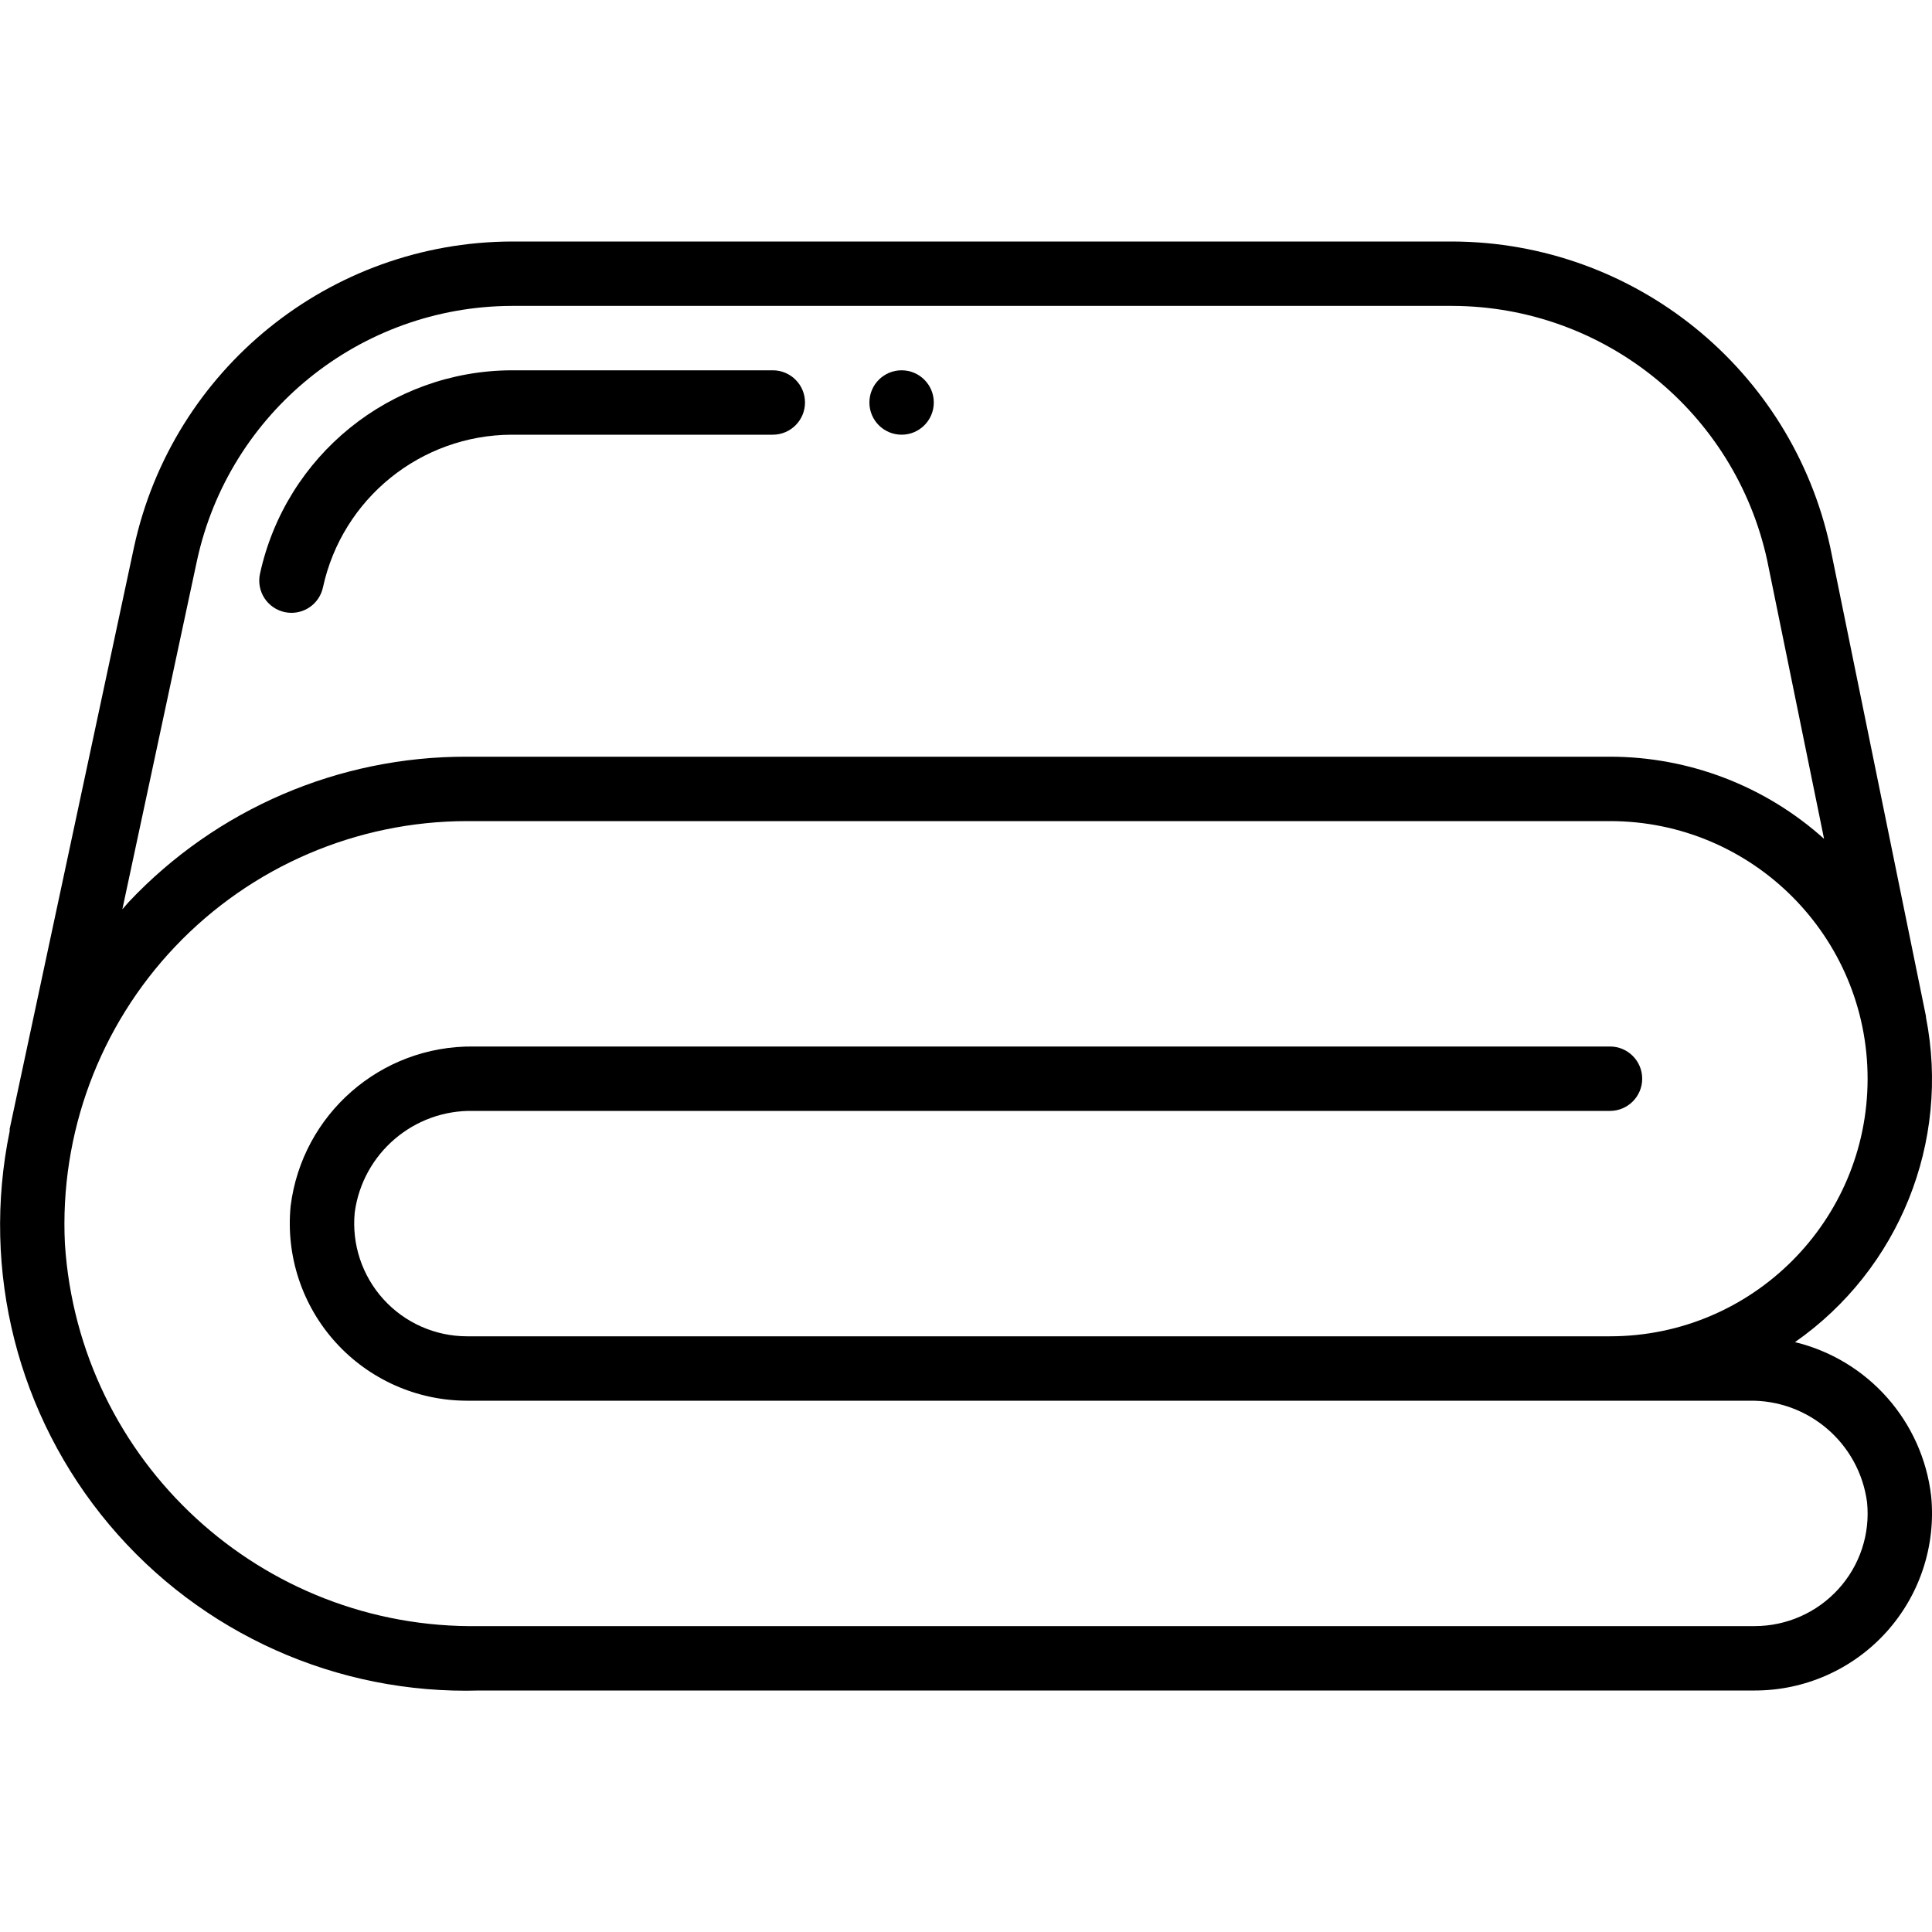
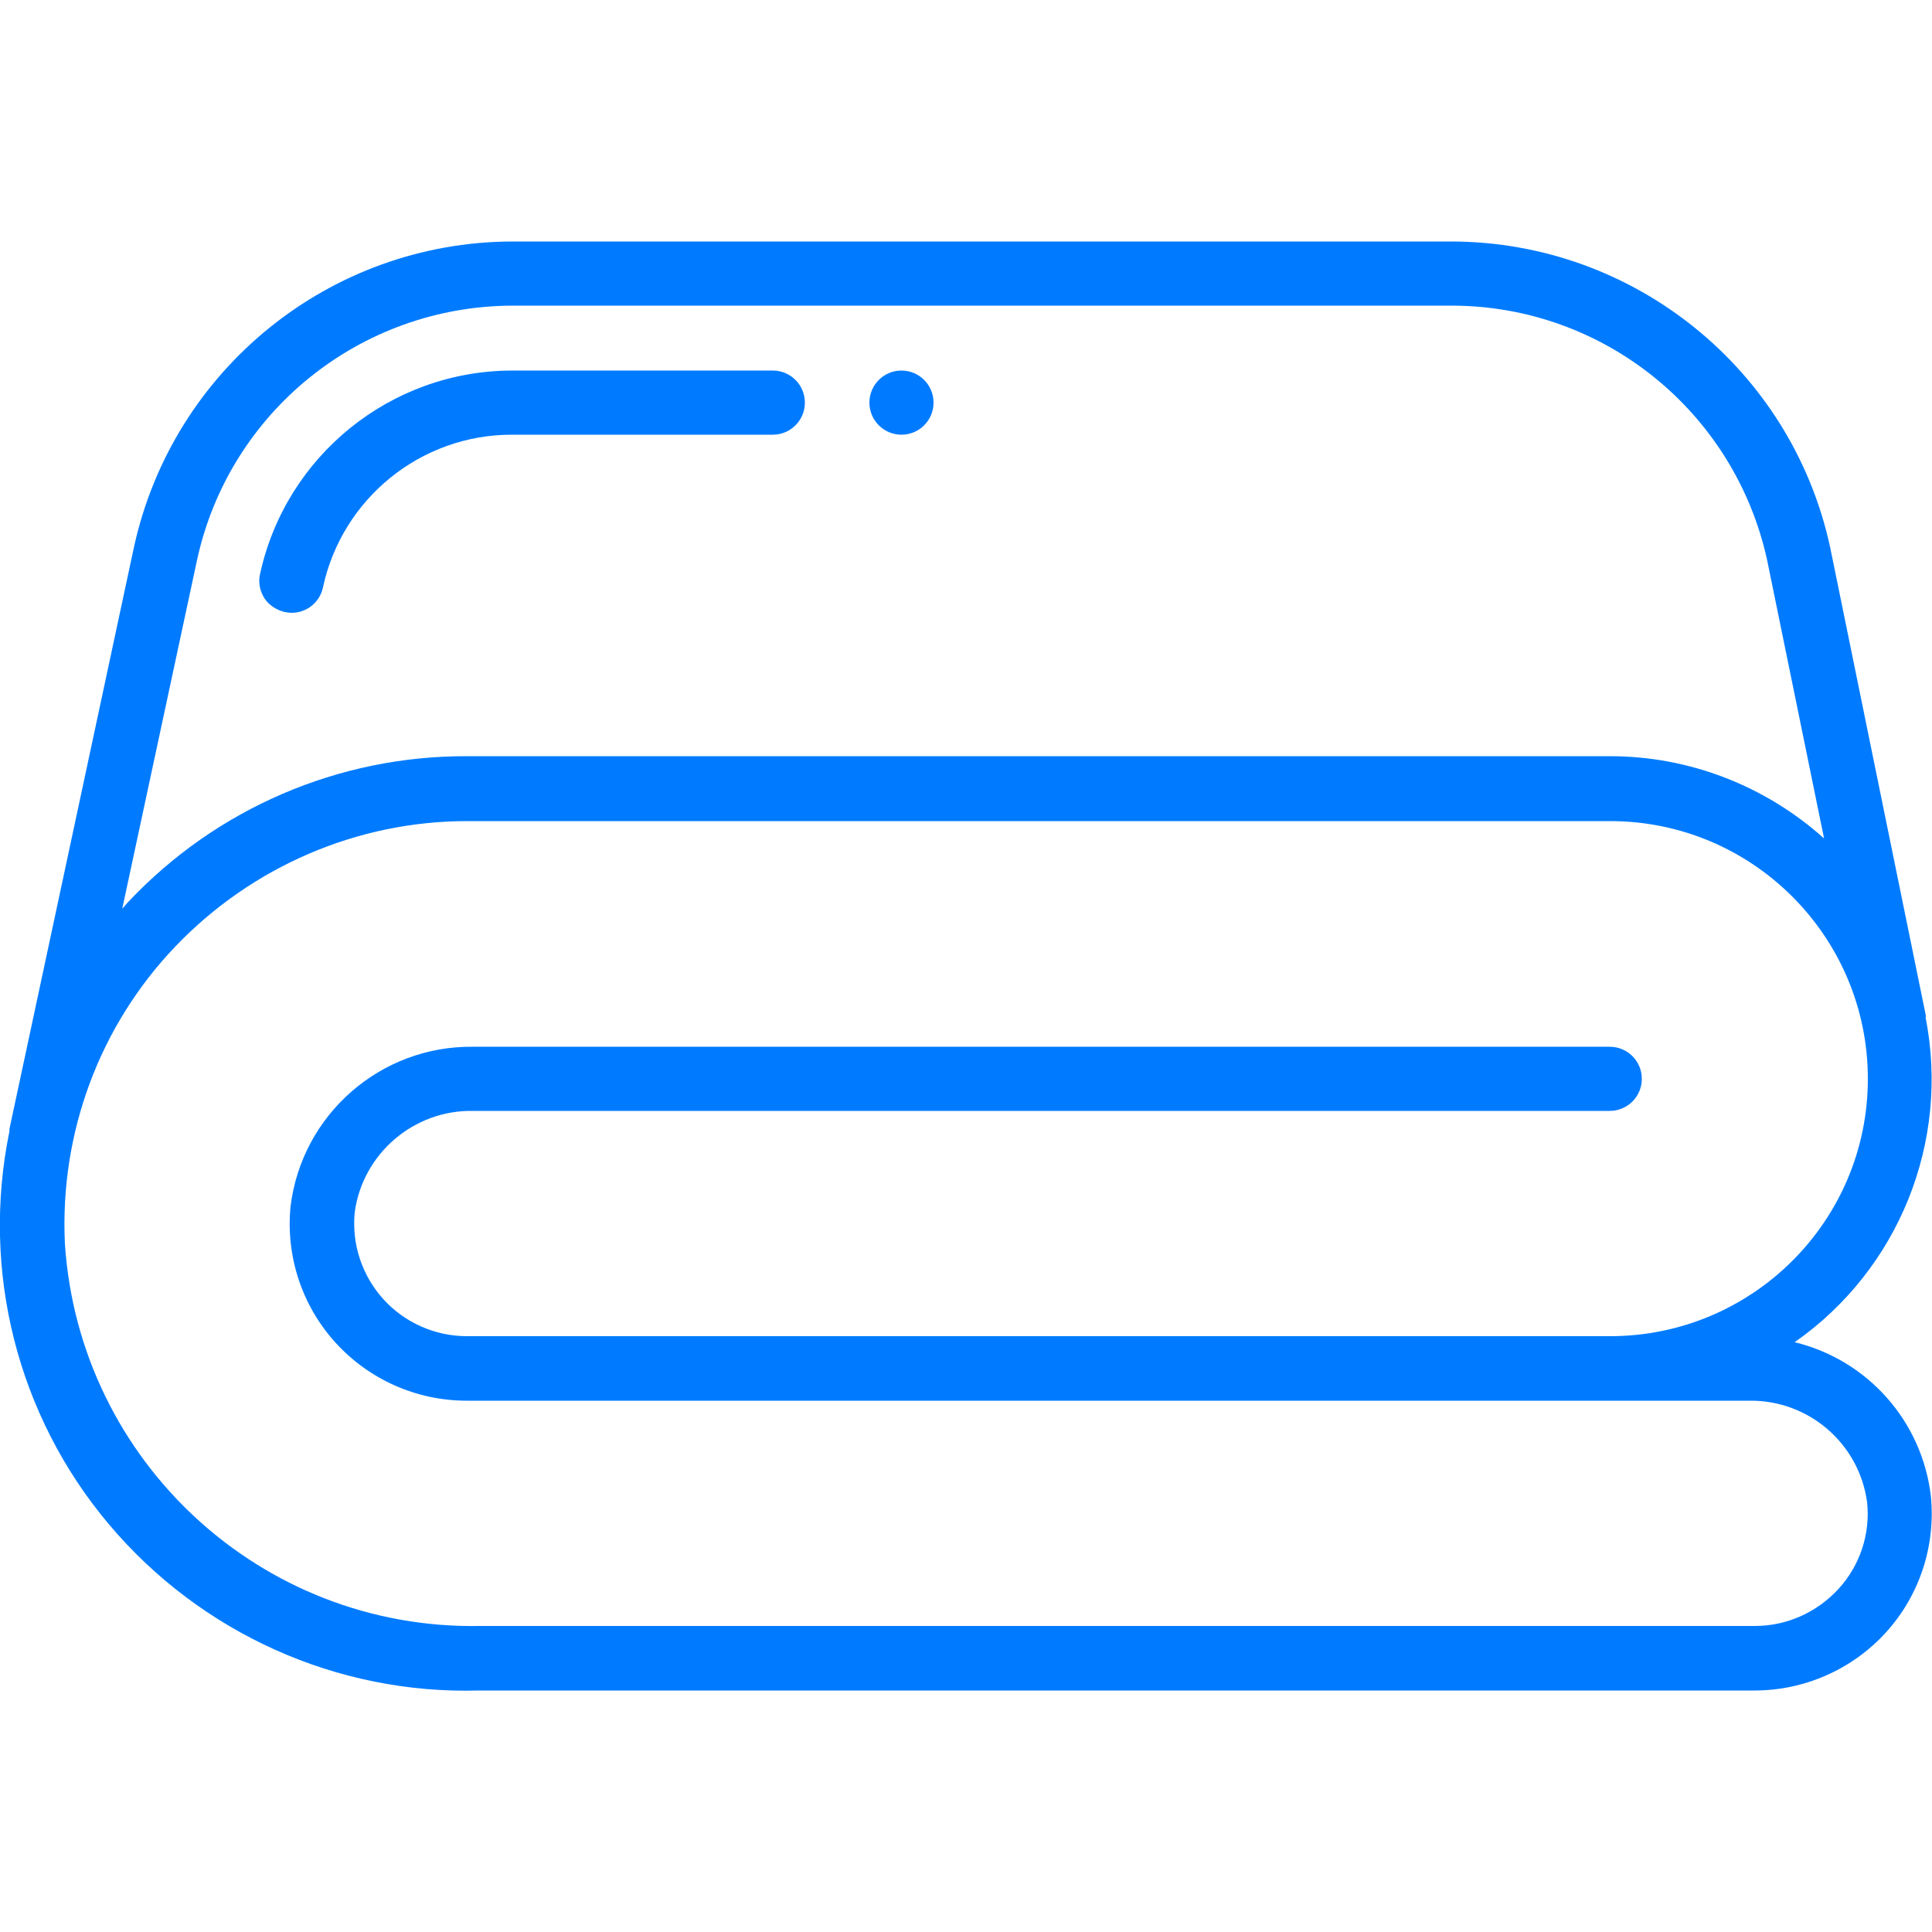
- <svg xmlns="http://www.w3.org/2000/svg" height="512" viewBox="0 0 60 45" width="512">
-   <g id="Page-1" fill="none" fill-rule="evenodd">
-     <g id="037---Sheet" fill="rgb(0,0,0)" fill-rule="nonzero">
-       <path id="Shape" d="m59.813 24.064-2.974-14.572c-1.199-5.524-6.077-9.471-11.729-9.492h-29.22c-5.652.021-10.529 3.968-11.728 9.491l-3.862 18.07c-.001.024-.001.048 0 .072-.892 4.331.247 8.831 3.092 12.216 2.844 3.385 7.081 5.283 11.5 5.151h39.608c1.552 0 3.032-.656 4.075-1.806 1.043-1.15 1.551-2.687 1.399-4.231-.269-2.322-1.957-4.231-4.229-4.782 3.235-2.261 4.83-6.219 4.067-10.091-.001-.009.002-.017.001-.026zm-53.695-14.156c.999-4.602 5.063-7.891 9.772-7.908h29.22c4.706.016 8.769 3.301 9.771 7.9l1.767 8.651c-1.825-1.642-4.193-2.55-6.648-2.551h-35.5c-3.973-.012-7.774 1.62-10.5 4.51-.07.073-.128.153-.2.227zm43.882 24.092h-35.5c-.989-.001-1.932-.421-2.595-1.154-.663-.734-.986-1.713-.888-2.698.25-1.832 1.834-3.186 3.683-3.148h35.3c.552 0 1-.448 1-1s-.448-1-1-1h-35.3c-2.875-.03-5.316 2.101-5.674 4.954-.152 1.546.355 3.084 1.398 4.235 1.043 1.151 2.523 1.809 4.076 1.811h39.807c1.849-.038 3.432 1.319 3.676 3.153.101.986-.224 1.969-.893 2.7-.664.729-1.604 1.145-2.59 1.147h-39.608c-6.771.112-12.438-5.111-12.876-11.869-.169-3.419 1.07-6.759 3.429-9.24 2.359-2.481 5.631-3.887 9.055-3.891h35.5c4.418 0 8 3.582 8 8s-3.582 8-8 8z" />
-       <path id="Shape" d="m8.844 11.51c.069.015.139.022.209.022.472-.001.879-.331.977-.792.6-2.759 3.037-4.73 5.86-4.74h8.11c.552 0 1-.448 1-1s-.448-1-1-1h-8.11c-3.766.014-7.017 2.643-7.817 6.324-.055.26-.005.53.14.753.145.222.372.378.631.433z" />
-       <circle id="Oval" cx="28" cy="5" r="1" />
+ <svg xmlns="http://www.w3.org/2000/svg" version="1.1" id="Camada_1" x="0px" y="0px" viewBox="0 0 512 512" style="enable-background:new 0 0 512 512;" xml:space="preserve">
+   <style type="text/css">
+ 	.st0{fill:#007BFF;}
+ </style>
+   <g id="Page-1">
+     <g id="_x30_37---Sheet">
+       <path id="Shape" class="st0" d="M510.4,269.3L485,145c-10.2-47.1-51.9-80.8-100.1-81H135.6c-48.2,0.2-89.8,33.9-100.1,81    l-33,154.2c0,0.2,0,0.4,0,0.6c-7.6,37,2.1,75.4,26.4,104.2s60.4,45.1,98.1,44h338c13.2,0,25.9-5.6,34.8-15.4s13.2-22.9,11.9-36.1    c-2.3-19.8-16.7-36.1-36.1-40.8c27.6-19.3,41.2-53.1,34.7-86.1C510.4,269.5,510.4,269.4,510.4,269.3L510.4,269.3z M52.2,148.5    c8.5-39.3,43.2-67.3,83.4-67.5h249.3c40.2,0.1,74.8,28.2,83.4,67.4l15.1,73.8c-15.6-14-35.8-21.8-56.7-21.8H123.7    c-33.9-0.1-66.3,13.8-89.6,38.5c-0.6,0.6-1.1,1.3-1.7,1.9L52.2,148.5z M426.7,354.1H123.7c-8.4,0-16.5-3.6-22.1-9.8    c-5.7-6.3-8.4-14.6-7.6-23c2.1-15.6,15.7-27.2,31.4-26.9h301.2c4.7,0,8.5-3.8,8.5-8.5s-3.8-8.5-8.5-8.5H125.4    c-24.5-0.3-45.4,17.9-48.4,42.3c-1.3,13.2,3,26.3,11.9,36.1c8.9,9.8,21.5,15.4,34.8,15.4h339.7c15.8-0.3,29.3,11.3,31.4,26.9    c0.9,8.4-1.9,16.8-7.6,23c-5.7,6.2-13.7,9.8-22.1,9.8h-338c-57.8,1-106.1-43.6-109.9-101.3c-1.4-29.2,9.1-57.7,29.3-78.8    s48.1-33.2,77.3-33.2h302.9c37.7,0,68.3,30.6,68.3,68.3S464.4,354.1,426.7,354.1L426.7,354.1z" />
+       <path id="Shape_1_" class="st0" d="M75.5,162.2c0.6,0.1,1.2,0.2,1.8,0.2c4,0,7.5-2.8,8.3-6.8c5.1-23.5,25.9-40.4,50-40.4h69.2    c4.7,0,8.5-3.8,8.5-8.5s-3.8-8.5-8.5-8.5h-69.2c-32.1,0.1-59.9,22.6-66.7,54c-0.5,2.2,0,4.5,1.2,6.4    C71.3,160.4,73.3,161.7,75.5,162.2z" />
+       <circle id="Oval" class="st0" cx="238.9" cy="106.7" r="8.5" />
    </g>
  </g>
</svg>
